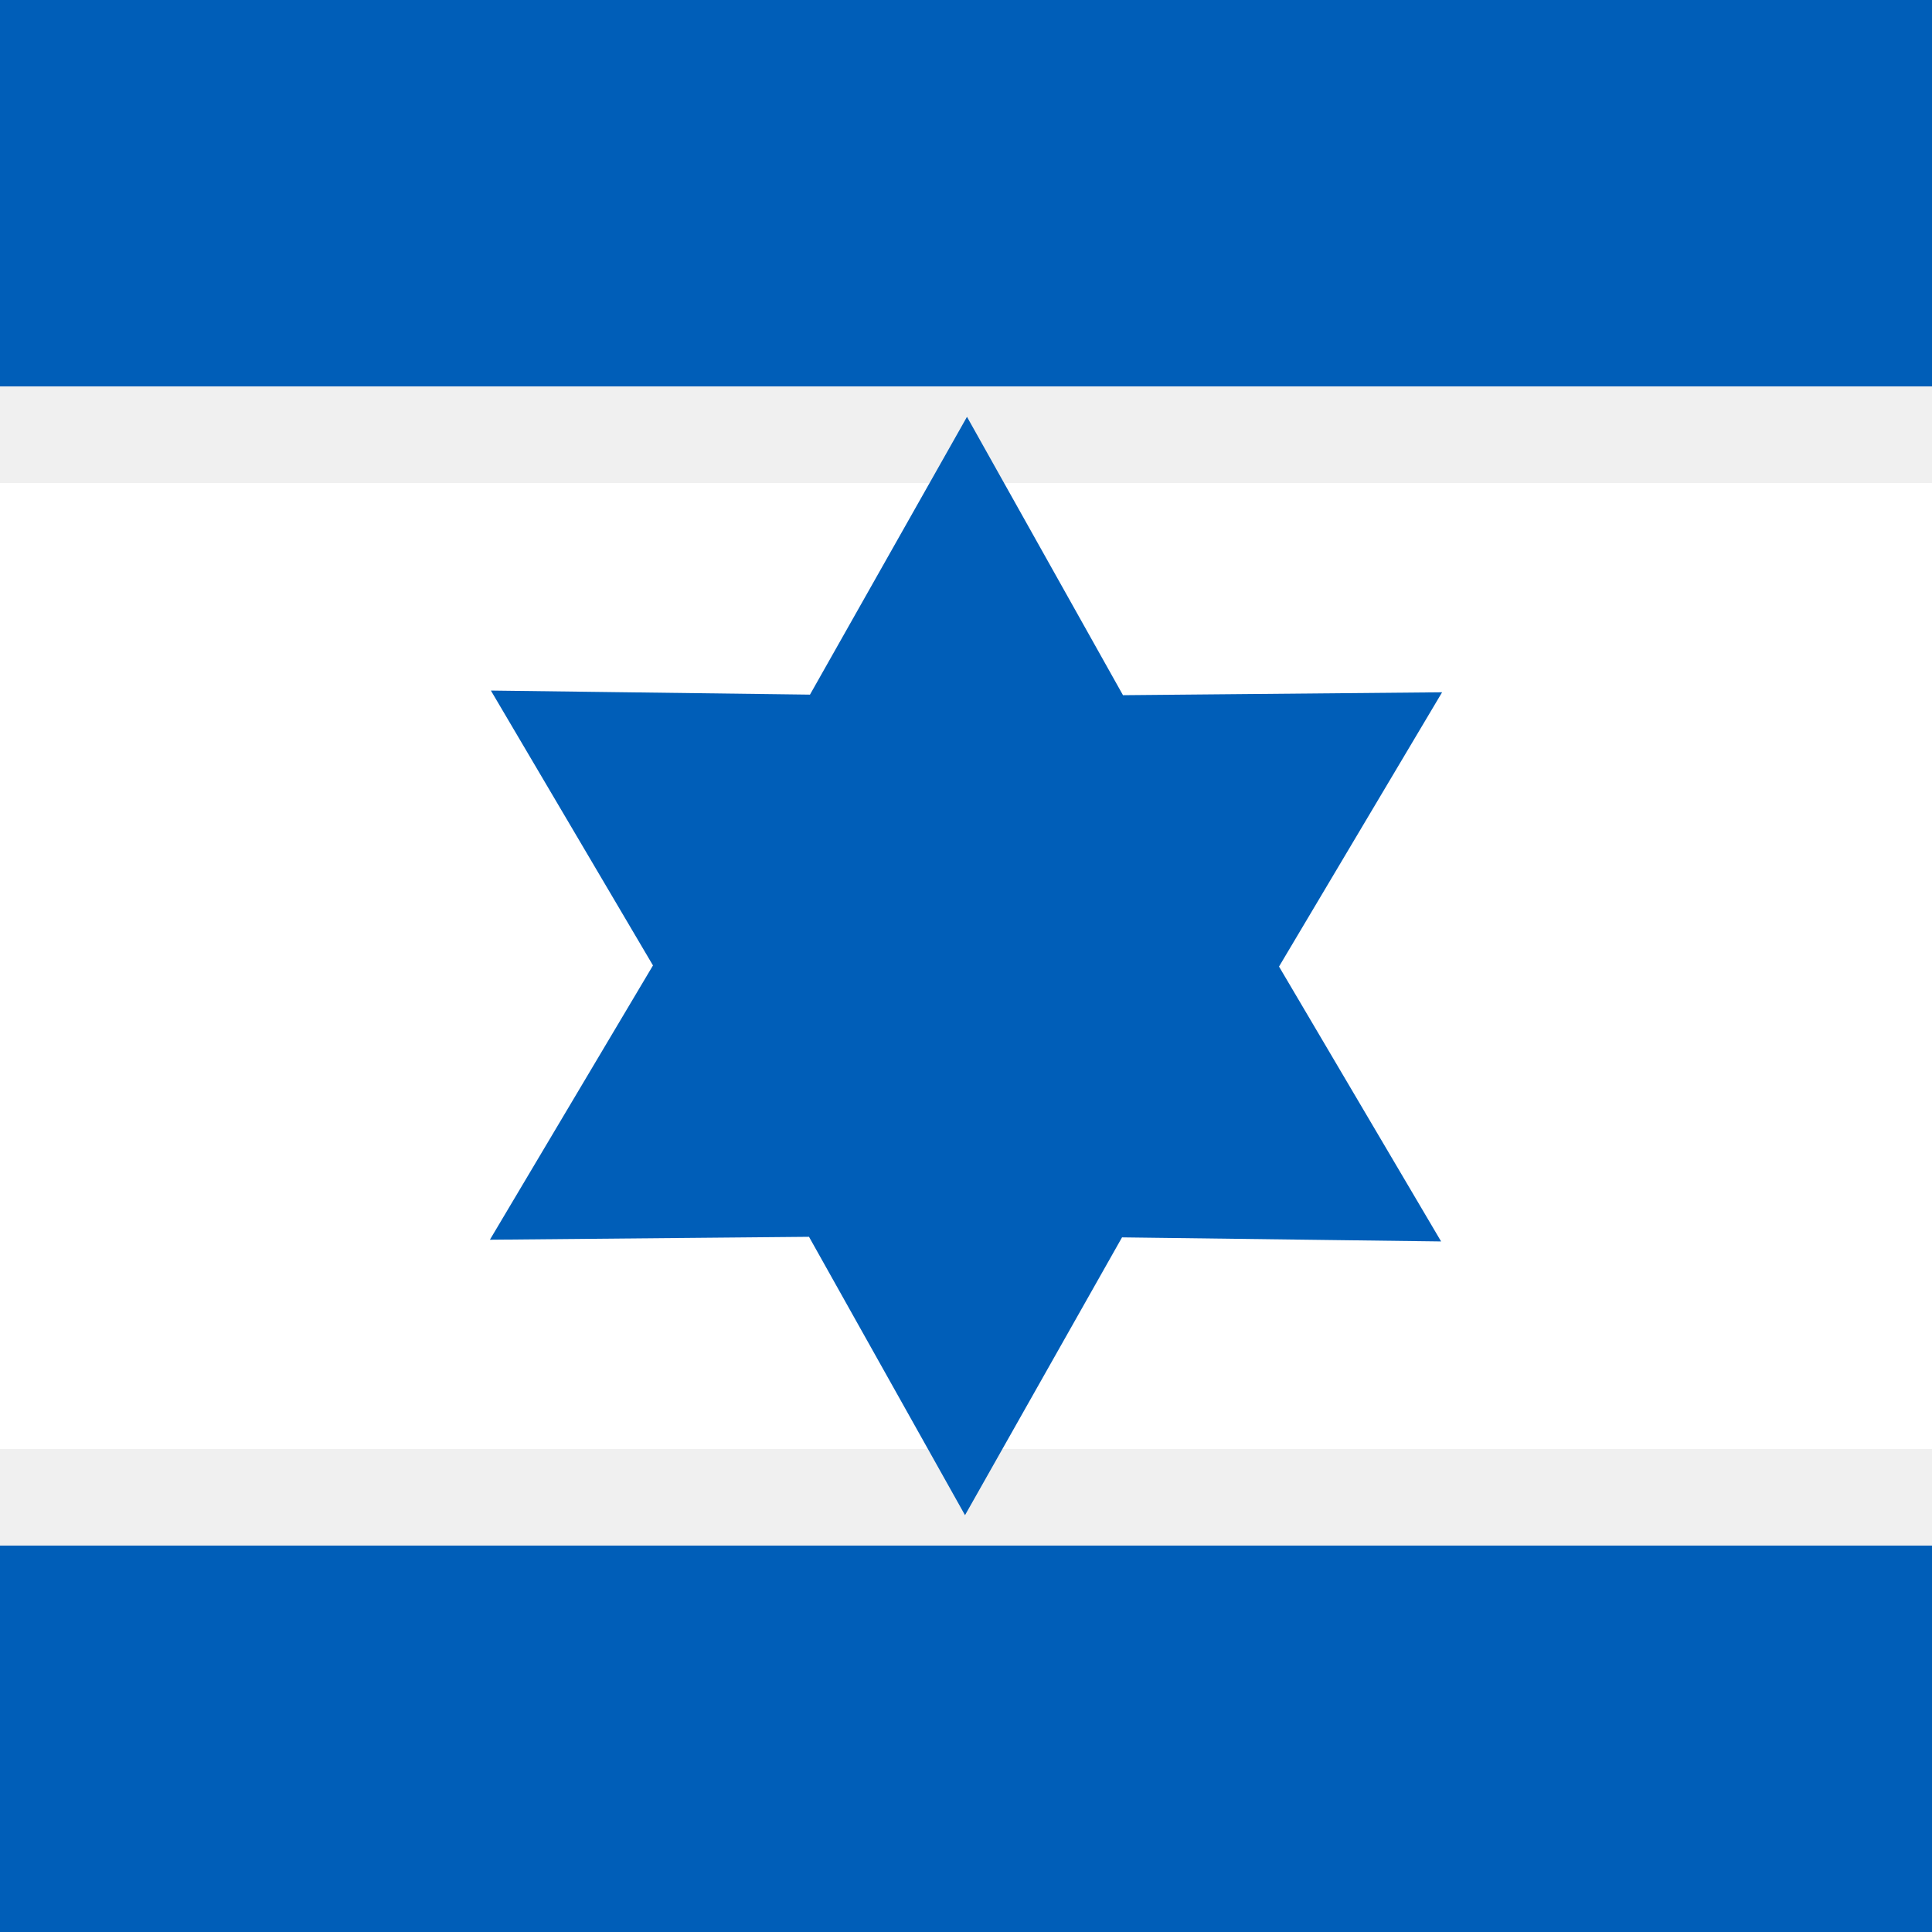
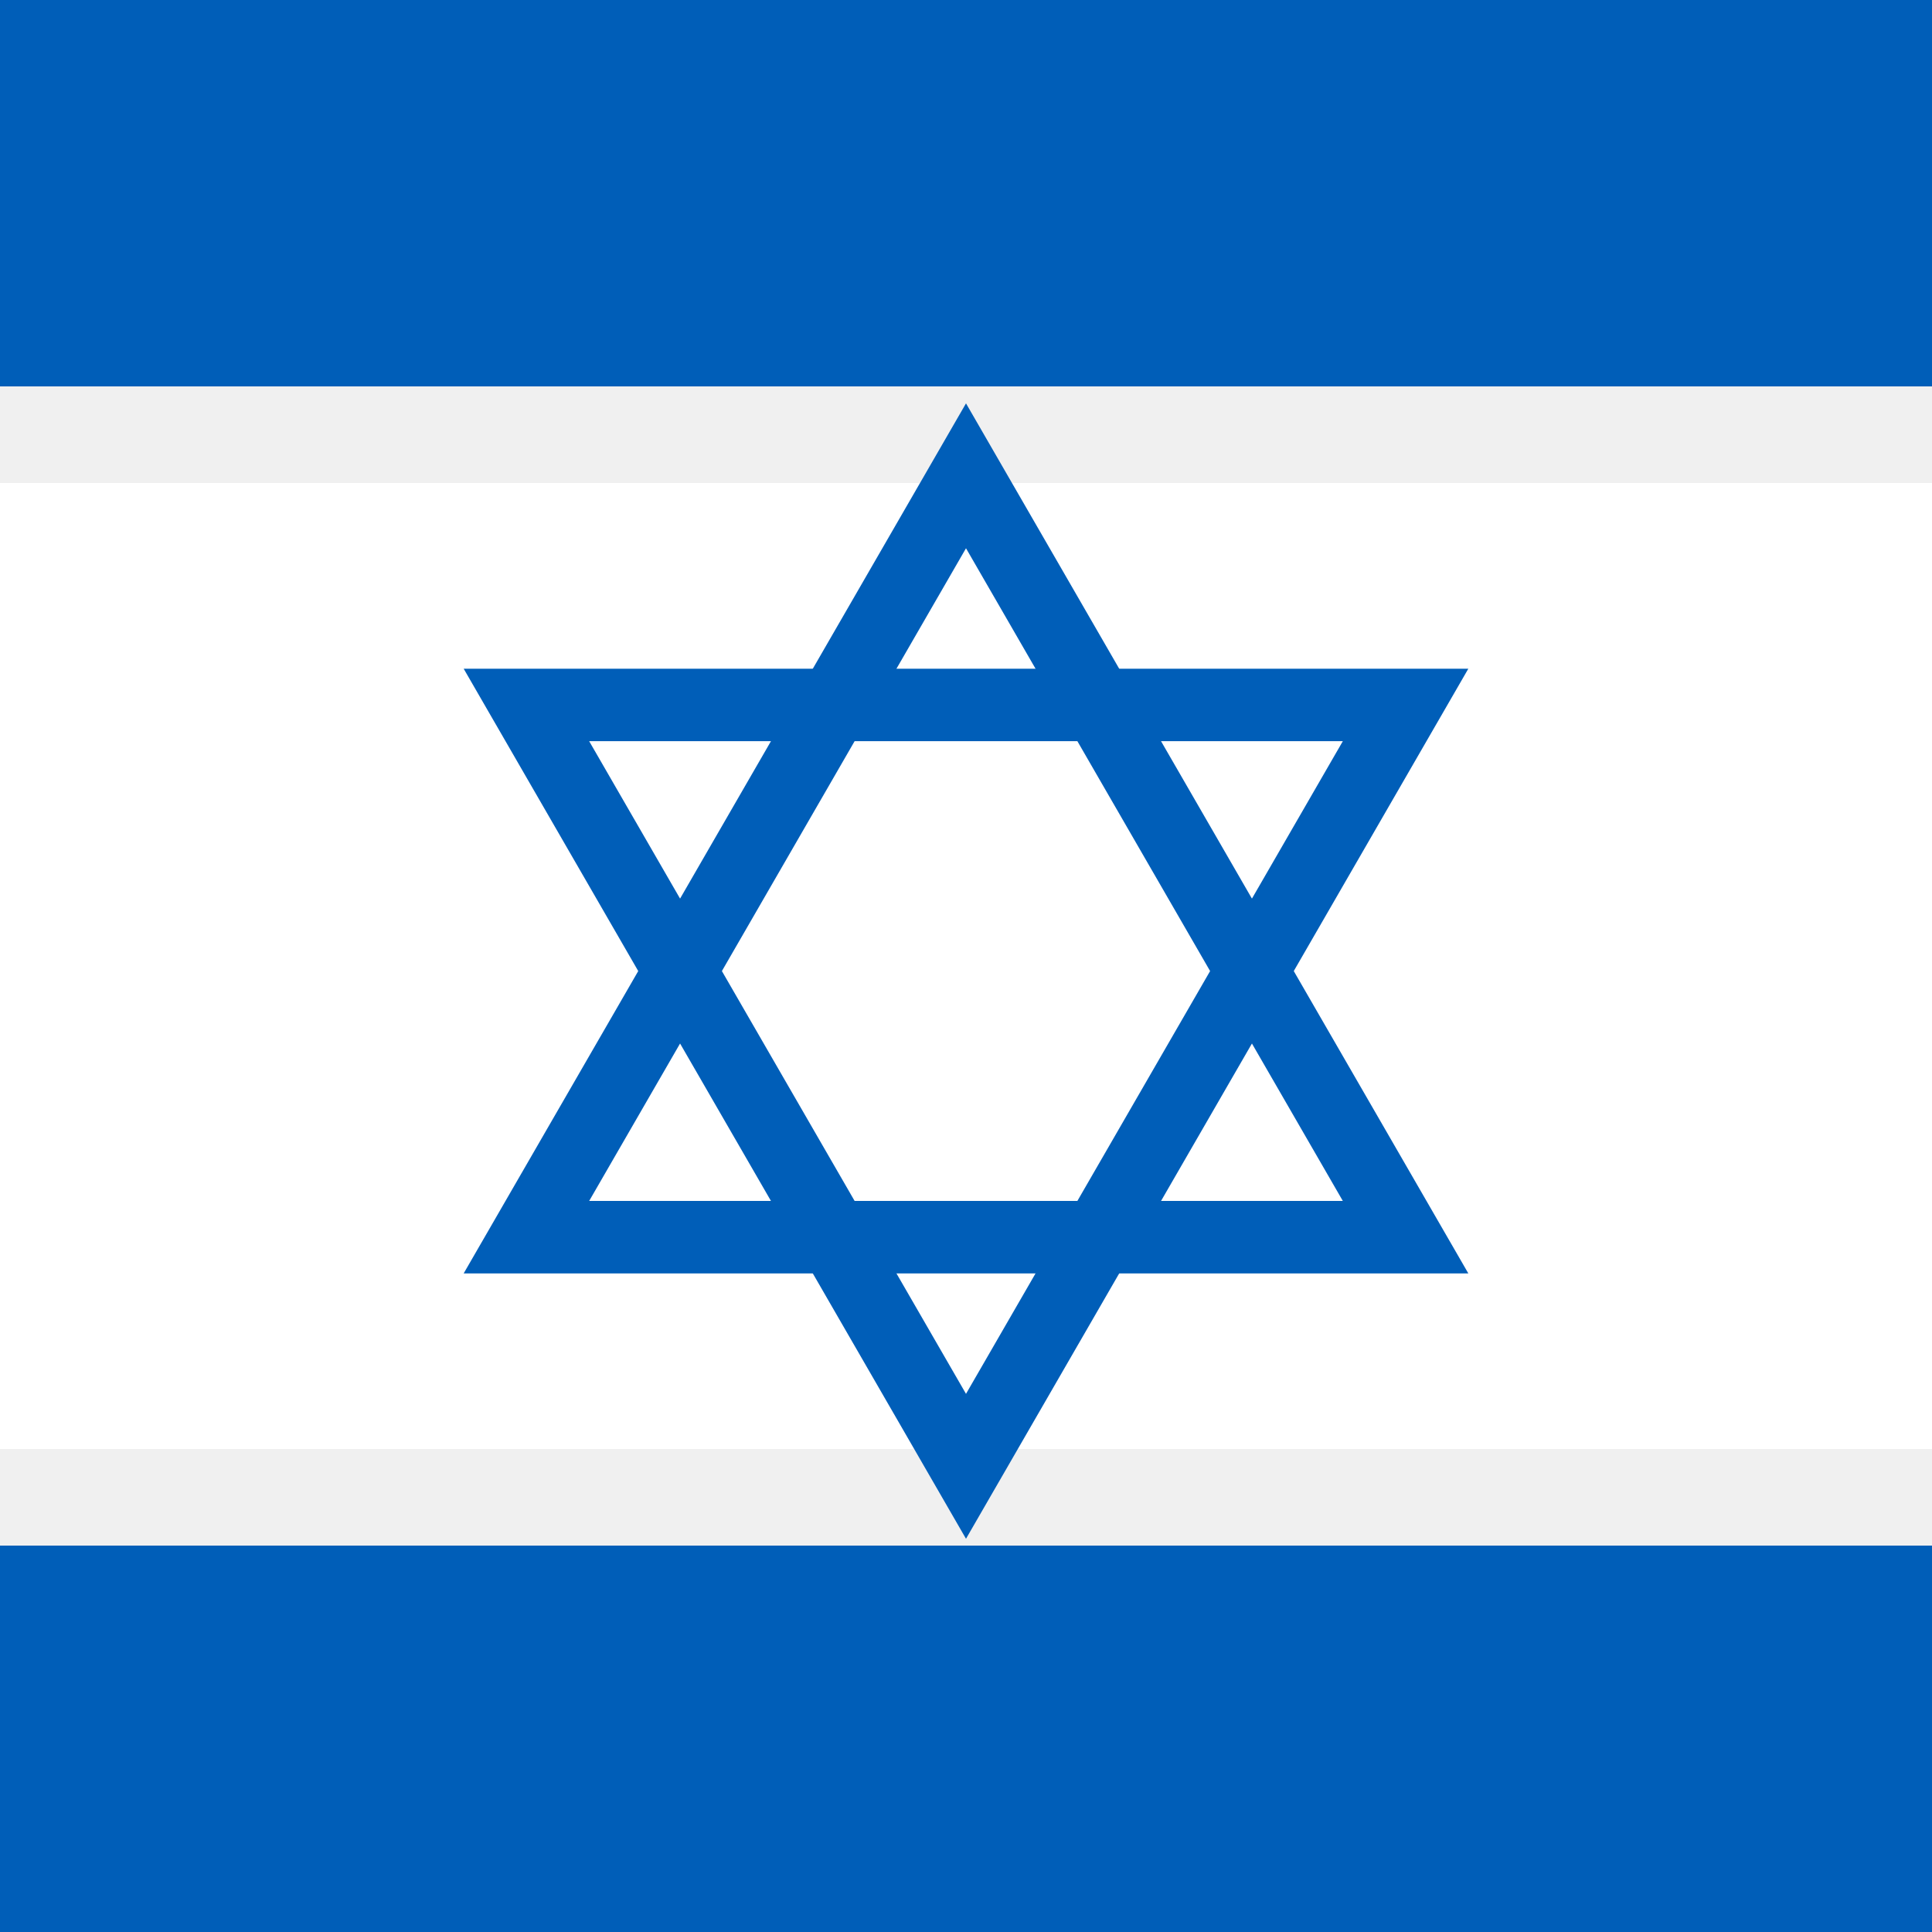
<svg xmlns="http://www.w3.org/2000/svg" style="isolation:isolate" viewBox="0 0 100 100" width="100pt" height="100pt">
  <g style="isolation:isolate">
    <rect x="25" y="0" width="50" height="100" transform="matrix(0,1,-1,0,100,0)" fill="rgb(255,255,255)" />
    <rect x="40" y="40" width="20" height="100" transform="matrix(0,1,-1,0,140,40)" fill="rgb(0,94,184)" />
    <rect x="40" y="-40" width="20" height="100" transform="matrix(0,1,-1,0,60,-40)" fill="rgb(0,94,184)" />
-     <path d=" M 74.592 64.257 L 58.076 64.046 L 49.949 78.425 L 41.874 64.017 L 25.357 64.168 L 33.798 49.971 L 25.408 35.743 L 41.924 35.954 L 50.051 21.575 L 58.126 35.983 L 74.643 35.832 L 66.202 50.029 L 74.592 64.257 Z " fill="rgb(0,94,184)" />
+     <mask id="_mask_GbY5x6ppGelP66f96Tzpk6L293LRXclb">
+       <polygon points="24,65.911,50,20.878,76,65.911" fill="white" stroke="none" />
+     </mask>
+     <polygon points="24,65.911,50,20.878,76,65.911" fill="none" />
+     <polygon points="24,65.911,50,20.878,76,65.911" fill="none" mask="url(#_mask_GbY5x6ppGelP66f96Tzpk6L293LRXclb)" vector-effect="non-scaling-stroke" stroke-width="10" stroke="rgb(0,94,184)" stroke-linejoin="miter" stroke-linecap="square" stroke-miterlimit="3" />
+     <mask id="_mask_yvC0hbeuzV2cIBgSMbZhmbqQZrjixN9R">
+       <polygon points="76,34.613,50,79.646,24,34.613" fill="white" stroke="none" />
+     </mask>
+     <polygon points="76,34.613,50,79.646,24,34.613" fill="none" />
+     <polygon points="76,34.613,50,79.646,24,34.613" fill="none" mask="url(#_mask_yvC0hbeuzV2cIBgSMbZhmbqQZrjixN9R)" vector-effect="non-scaling-stroke" stroke-width="10" stroke="rgb(0,94,184)" stroke-linejoin="miter" stroke-linecap="square" stroke-miterlimit="3" />
  </g>
</svg>
